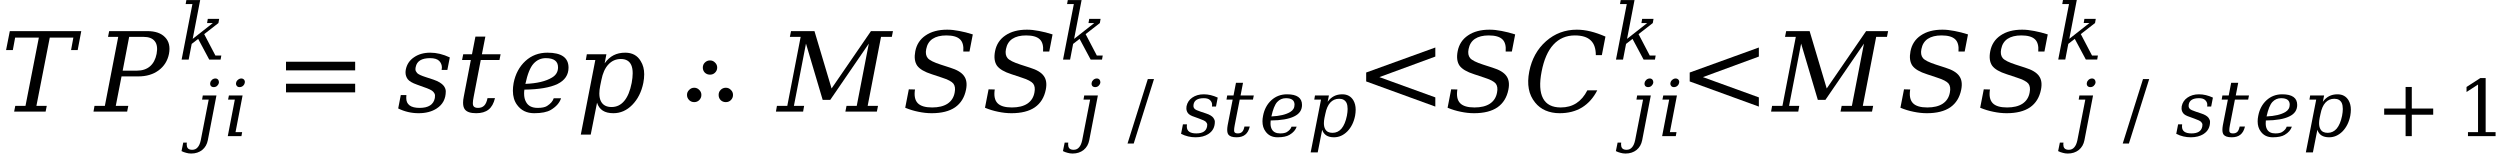
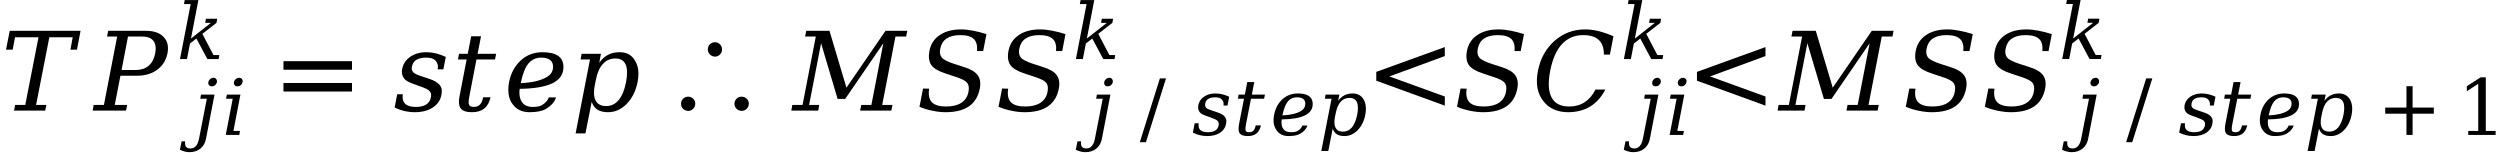
- <svg xmlns="http://www.w3.org/2000/svg" xmlns:xlink="http://www.w3.org/1999/xlink" width="271.688pt" height="16.689pt" viewBox="0 0 271.688 16.689" version="1.1">
+ <svg xmlns="http://www.w3.org/2000/svg" xmlns:xlink="http://www.w3.org/1999/xlink" width="274.136pt" height="16.689pt" viewBox="0 0 274.136 16.689" version="1.1">
  <defs>
    <g>
      <symbol overflow="visible" id="glyph0-0">
        <path style="stroke:none;" d="M 0.594 2.125 L 0.594 -8.469 L 6.594 -8.469 L 6.594 2.125 Z M 1.266 1.453 L 5.938 1.453 L 5.938 -7.781 L 1.266 -7.781 Z M 1.266 1.453 " />
      </symbol>
      <symbol overflow="visible" id="glyph0-1">
        <path style="stroke:none;" d="M 1.438 0 L 1.562 -0.625 L 2.672 -0.625 L 4.125 -8.047 L 1.547 -8.047 L 1.297 -6.688 L 0.562 -6.688 L 0.969 -8.75 L 8.734 -8.75 L 8.344 -6.688 L 7.625 -6.688 L 7.875 -8.047 L 5.312 -8.047 L 3.859 -0.625 L 4.984 -0.625 L 4.859 0 Z M 1.438 0 " />
      </symbol>
      <symbol overflow="visible" id="glyph0-2">
        <path style="stroke:none;" d="M 2.984 -4.453 L 4.531 -4.453 C 5.113 -4.453 5.586 -4.609 5.953 -4.922 C 6.316 -5.234 6.555 -5.688 6.672 -6.281 C 6.785 -6.883 6.719 -7.344 6.469 -7.656 C 6.227 -7.969 5.816 -8.125 5.234 -8.125 L 3.688 -8.125 Z M -0.188 0 L -0.078 -0.625 L 1.047 -0.625 L 2.5 -8.125 L 1.391 -8.125 L 1.516 -8.75 L 5.656 -8.75 C 6.531 -8.75 7.176 -8.523 7.594 -8.078 C 8.02 -7.641 8.16 -7.039 8.016 -6.281 C 7.867 -5.531 7.492 -4.93 6.891 -4.484 C 6.297 -4.047 5.562 -3.828 4.688 -3.828 L 2.859 -3.828 L 2.234 -0.625 L 3.594 -0.625 L 3.469 0 Z M -0.188 0 " />
      </symbol>
      <symbol overflow="visible" id="glyph0-3">
        <path style="stroke:none;" d="M 0.422 -1.797 L 1.031 -1.797 C 1.02 -1.68 1.016 -1.578 1.016 -1.484 C 1.016 -0.766 1.5 -0.406 2.469 -0.406 C 3.438 -0.406 3.988 -0.766 4.125 -1.484 C 4.133 -1.547 4.141 -1.641 4.141 -1.766 C 4.141 -1.891 4.07 -2.023 3.938 -2.172 C 3.812 -2.316 3.469 -2.484 2.906 -2.672 L 2.172 -2.938 C 1.672 -3.113 1.336 -3.312 1.172 -3.531 C 1.016 -3.75 0.938 -3.988 0.938 -4.25 C 0.938 -4.344 0.945 -4.453 0.969 -4.578 C 1.082 -5.141 1.379 -5.582 1.859 -5.906 C 2.336 -6.238 2.926 -6.406 3.625 -6.406 C 4.312 -6.406 5.02 -6.234 5.75 -5.891 L 5.484 -4.531 L 4.859 -4.531 C 4.879 -4.625 4.891 -4.707 4.891 -4.781 C 4.891 -5.07 4.789 -5.316 4.594 -5.516 C 4.395 -5.711 4.066 -5.812 3.609 -5.812 C 2.691 -5.812 2.172 -5.492 2.047 -4.859 C 2.023 -4.797 2.016 -4.703 2.016 -4.578 C 2.016 -4.461 2.078 -4.332 2.203 -4.188 C 2.336 -4.051 2.648 -3.906 3.141 -3.75 L 3.953 -3.484 C 4.504 -3.297 4.883 -3.066 5.094 -2.797 C 5.238 -2.598 5.312 -2.398 5.312 -2.203 C 5.312 -1.391 4.984 -0.77 4.328 -0.344 C 3.805 0 3.148 0.172 2.359 0.172 C 1.578 0.172 0.836 0 0.141 -0.344 Z M 0.422 -1.797 " />
      </symbol>
      <symbol overflow="visible" id="glyph0-4">
        <path style="stroke:none;" d="M 1.609 -5.609 L 0.656 -5.609 L 0.781 -6.234 L 1.734 -6.234 L 2.109 -8.156 L 3.188 -8.156 L 2.812 -6.234 L 4.844 -6.234 L 4.719 -5.609 L 2.688 -5.609 L 1.922 -1.641 C 1.859 -1.336 1.828 -1.098 1.828 -0.922 C 1.828 -0.797 1.844 -0.703 1.875 -0.641 C 1.945 -0.484 2.117 -0.406 2.391 -0.406 C 2.672 -0.406 2.895 -0.488 3.062 -0.656 C 3.227 -0.82 3.348 -1.094 3.422 -1.469 L 4.234 -1.469 C 4.098 -0.895 3.863 -0.477 3.531 -0.219 C 3.207 0.039 2.758 0.172 2.188 0.172 C 1.57 0.172 1.16 0.031 0.953 -0.25 C 0.828 -0.414 0.766 -0.656 0.766 -0.969 C 0.766 -1.164 0.789 -1.391 0.844 -1.641 Z M 1.609 -5.609 " />
      </symbol>
      <symbol overflow="visible" id="glyph0-5">
        <path style="stroke:none;" d="M 1.766 -2.391 C 1.742 -2.242 1.734 -2.102 1.734 -1.969 C 1.734 -1.602 1.801 -1.301 1.938 -1.062 C 2.164 -0.625 2.586 -0.406 3.203 -0.406 C 3.66 -0.406 4 -0.473 4.219 -0.609 C 4.613 -0.859 4.859 -1.141 4.953 -1.453 L 5.75 -1.453 C 5.594 -0.961 5.223 -0.539 4.641 -0.188 C 4.234 0.051 3.629 0.172 2.828 0.172 C 2.023 0.172 1.406 -0.129 0.969 -0.734 C 0.664 -1.148 0.516 -1.66 0.516 -2.266 C 0.516 -2.523 0.539 -2.805 0.594 -3.109 C 0.789 -4.098 1.219 -4.895 1.875 -5.5 C 2.531 -6.102 3.328 -6.406 4.266 -6.406 C 5.797 -6.406 6.562 -5.863 6.562 -4.781 C 6.562 -3.988 6.16 -3.395 5.359 -3 C 4.547 -2.613 3.348 -2.41 1.766 -2.391 Z M 4.766 -3.703 C 5.203 -3.961 5.422 -4.332 5.422 -4.812 C 5.422 -5.477 4.977 -5.812 4.094 -5.812 C 3.57 -5.812 3.129 -5.613 2.766 -5.219 C 2.398 -4.82 2.102 -4.086 1.875 -3.016 C 3.133 -3.066 4.098 -3.297 4.766 -3.703 Z M 4.766 -3.703 " />
      </symbol>
      <symbol overflow="visible" id="glyph0-6">
        <path style="stroke:none;" d="M 2.75 -3.422 L 2.625 -2.812 C 2.562 -2.5 2.531 -2.219 2.531 -1.969 C 2.531 -1.613 2.594 -1.32 2.719 -1.094 C 2.938 -0.695 3.316 -0.5 3.859 -0.5 C 4.41 -0.5 4.867 -0.719 5.234 -1.156 C 5.609 -1.602 5.879 -2.258 6.047 -3.125 C 6.117 -3.508 6.156 -3.859 6.156 -4.172 C 6.156 -4.535 6.102 -4.832 6 -5.062 C 5.801 -5.5 5.426 -5.719 4.875 -5.719 C 4.332 -5.719 3.879 -5.52 3.516 -5.125 C 3.148 -4.738 2.895 -4.172 2.75 -3.422 Z M 2.094 -5.609 L 1.062 -5.609 L 1.172 -6.234 L 3.297 -6.234 L 3.109 -5.25 C 3.391 -5.645 3.711 -5.938 4.078 -6.125 C 4.441 -6.312 4.863 -6.406 5.344 -6.406 C 6.113 -6.406 6.676 -6.098 7.031 -5.484 C 7.281 -5.086 7.406 -4.613 7.406 -4.062 C 7.406 -3.758 7.375 -3.445 7.312 -3.125 C 7.113 -2.145 6.711 -1.348 6.109 -0.734 C 5.516 -0.129 4.832 0.172 4.062 0.172 C 3.582 0.172 3.195 0.078 2.906 -0.109 C 2.613 -0.297 2.406 -0.582 2.281 -0.969 L 1.594 2.5 L 0.516 2.5 Z M 2.094 -5.609 " />
      </symbol>
      <symbol overflow="visible" id="glyph0-7">
        <path style="stroke:none;" d="M -0.188 0 L -0.078 -0.625 L 1.047 -0.625 L 2.5 -8.125 L 1.328 -8.125 L 1.453 -8.75 L 4 -8.75 L 5.859 -2.516 L 10.141 -8.75 L 12.531 -8.75 L 12.406 -8.125 L 11.234 -8.125 L 9.781 -0.625 L 10.906 -0.625 L 10.781 0 L 7.359 0 L 7.484 -0.625 L 8.594 -0.625 L 9.906 -7.391 L 5.719 -1.281 L 4.891 -1.281 L 3.078 -7.391 L 1.766 -0.625 L 2.875 -0.625 L 2.766 0 Z M -0.188 0 " />
      </symbol>
      <symbol overflow="visible" id="glyph0-8">
        <path style="stroke:none;" d="M 0.344 -0.422 L 0.734 -2.422 L 1.406 -2.406 C 1.301 -1.738 1.398 -1.242 1.703 -0.922 C 2.004 -0.609 2.523 -0.453 3.266 -0.453 C 3.961 -0.453 4.52 -0.586 4.938 -0.859 C 5.363 -1.141 5.625 -1.547 5.719 -2.078 C 5.801 -2.492 5.754 -2.816 5.578 -3.047 C 5.398 -3.273 4.977 -3.492 4.312 -3.703 L 3.234 -4.062 C 2.441 -4.312 1.91 -4.625 1.641 -5 C 1.379 -5.383 1.312 -5.906 1.438 -6.562 C 1.582 -7.301 1.957 -7.875 2.562 -8.281 C 3.164 -8.695 3.945 -8.906 4.906 -8.906 C 5.312 -8.906 5.75 -8.859 6.219 -8.766 C 6.688 -8.68 7.176 -8.555 7.688 -8.391 L 7.328 -6.531 L 6.656 -6.531 C 6.707 -7.145 6.586 -7.586 6.297 -7.859 C 6.004 -8.141 5.508 -8.281 4.812 -8.281 C 4.188 -8.281 3.688 -8.156 3.312 -7.906 C 2.945 -7.656 2.719 -7.285 2.625 -6.797 C 2.539 -6.379 2.598 -6.051 2.797 -5.812 C 2.992 -5.582 3.461 -5.348 4.203 -5.109 L 5.219 -4.781 C 5.969 -4.551 6.473 -4.25 6.734 -3.875 C 7.004 -3.508 7.078 -3.016 6.953 -2.391 C 6.785 -1.547 6.391 -0.906 5.766 -0.469 C 5.141 -0.039 4.289 0.172 3.219 0.172 C 2.738 0.172 2.258 0.117 1.781 0.016 C 1.301 -0.078 0.82 -0.223 0.344 -0.422 Z M 0.344 -0.422 " />
      </symbol>
      <symbol overflow="visible" id="glyph0-9">
        <path style="stroke:none;" d="M 8.781 -5.984 L 2.703 -3.75 L 8.781 -1.547 L 8.781 -0.547 L 1.266 -3.281 L 1.266 -4.25 L 8.781 -6.969 Z M 8.781 -5.984 " />
      </symbol>
      <symbol overflow="visible" id="glyph0-10">
        <path style="stroke:none;" d="M 8.062 -2.312 C 7.645 -1.5 7.094 -0.879 6.406 -0.453 C 5.719 -0.035 4.906 0.172 3.969 0.172 C 3.406 0.172 2.895 0.07 2.438 -0.125 C 1.988 -0.32 1.613 -0.609 1.312 -0.984 C 0.957 -1.422 0.727 -1.914 0.625 -2.469 C 0.52 -3.031 0.535 -3.66 0.672 -4.359 C 0.941 -5.723 1.551 -6.82 2.5 -7.656 C 3.445 -8.488 4.562 -8.906 5.844 -8.906 C 6.32 -8.906 6.816 -8.844 7.328 -8.719 C 7.836 -8.594 8.379 -8.406 8.953 -8.156 L 8.562 -6.141 L 7.906 -6.141 C 7.906 -6.867 7.719 -7.406 7.344 -7.75 C 6.977 -8.102 6.406 -8.281 5.625 -8.281 C 4.688 -8.281 3.91 -7.945 3.297 -7.281 C 2.691 -6.625 2.266 -5.648 2.016 -4.359 C 1.766 -3.078 1.816 -2.102 2.172 -1.438 C 2.523 -0.781 3.164 -0.453 4.094 -0.453 C 4.75 -0.453 5.316 -0.609 5.797 -0.922 C 6.273 -1.234 6.672 -1.695 6.984 -2.312 Z M 8.062 -2.312 " />
      </symbol>
      <symbol overflow="visible" id="glyph1-0">
        <path style="stroke:none;" d="M 0.422 1.5 L 0.422 -6 L 4.688 -6 L 4.688 1.5 Z M 0.906 1.031 L 4.203 1.031 L 4.203 -5.531 L 0.906 -5.531 Z M 0.906 1.031 " />
      </symbol>
      <symbol overflow="visible" id="glyph1-1">
        <path style="stroke:none;" d="M 1.562 -5.797 C 1.582 -5.922 1.645 -6.031 1.75 -6.125 C 1.863 -6.219 1.988 -6.266 2.125 -6.266 C 2.25 -6.266 2.348 -6.219 2.422 -6.125 C 2.473 -6.051 2.5 -5.973 2.5 -5.891 C 2.5 -5.859 2.5 -5.828 2.5 -5.797 C 2.469 -5.66 2.398 -5.547 2.297 -5.453 C 2.191 -5.367 2.07 -5.328 1.938 -5.328 C 1.812 -5.328 1.707 -5.367 1.625 -5.453 C 1.57 -5.523 1.547 -5.609 1.547 -5.703 C 1.547 -5.734 1.551 -5.766 1.562 -5.797 Z M 1.391 -3.969 L 0.672 -3.969 L 0.75 -4.422 L 2.234 -4.422 L 1.297 0.438 C 1.211 0.883 1.008 1.238 0.688 1.5 C 0.363 1.758 -0.035 1.891 -0.516 1.891 C -0.711 1.891 -0.895 1.863 -1.062 1.812 C -1.238 1.77 -1.406 1.707 -1.562 1.625 L -1.375 0.703 L -0.984 0.703 C -0.992 0.773 -1 0.836 -1 0.891 C -1 1.066 -0.961 1.203 -0.891 1.297 C -0.797 1.422 -0.633 1.484 -0.406 1.484 C -0.156 1.484 0.039 1.395 0.188 1.219 C 0.344 1.051 0.457 0.789 0.531 0.438 Z M 1.391 -3.969 " />
      </symbol>
      <symbol overflow="visible" id="glyph1-2">
        <path style="stroke:none;" d="M 1.344 -5.797 C 1.363 -5.922 1.43 -6.031 1.547 -6.125 C 1.66 -6.219 1.781 -6.266 1.906 -6.266 C 2.031 -6.266 2.133 -6.219 2.219 -6.125 C 2.27 -6.051 2.297 -5.973 2.297 -5.891 C 2.297 -5.859 2.289 -5.828 2.281 -5.797 C 2.258 -5.66 2.191 -5.547 2.078 -5.453 C 1.973 -5.367 1.852 -5.328 1.719 -5.328 C 1.594 -5.328 1.492 -5.367 1.422 -5.453 C 1.359 -5.523 1.328 -5.609 1.328 -5.703 C 1.328 -5.734 1.332 -5.766 1.344 -5.797 Z M 1.281 -0.438 L 2 -0.438 L 1.922 0 L 0.438 0 L 1.203 -3.969 L 0.469 -3.969 L 0.562 -4.422 L 2.047 -4.422 Z M 1.281 -0.438 " />
      </symbol>
      <symbol overflow="visible" id="glyph1-3">
        <path style="stroke:none;" d="M 2.812 -2.766 L 4.031 -0.438 L 4.672 -0.438 L 4.594 0 L 3.359 0 L 2.156 -2.25 L 1.453 -1.703 L 1.125 0 L 0.359 0 L 1.531 -6.031 L 0.797 -6.031 L 0.875 -6.469 L 2.375 -6.469 L 1.562 -2.25 L 3.75 -3.969 L 3.125 -3.969 L 3.203 -4.422 L 4.438 -4.422 L 4.359 -3.969 Z M 2.812 -2.766 " />
      </symbol>
      <symbol overflow="visible" id="glyph1-4">
        <path style="stroke:none;" d="M 0.297 -1.281 L 0.734 -1.281 C 0.723 -1.195 0.719 -1.117 0.719 -1.047 C 0.719 -0.547 1.062 -0.297 1.75 -0.297 C 2.438 -0.297 2.828 -0.547 2.922 -1.047 C 2.93 -1.098 2.938 -1.164 2.938 -1.25 C 2.938 -1.344 2.891 -1.441 2.797 -1.547 C 2.703 -1.648 2.457 -1.77 2.062 -1.906 L 1.547 -2.094 C 1.191 -2.207 0.957 -2.344 0.844 -2.5 C 0.727 -2.656 0.672 -2.828 0.672 -3.016 C 0.672 -3.086 0.676 -3.164 0.688 -3.25 C 0.77 -3.645 0.977 -3.957 1.312 -4.188 C 1.656 -4.426 2.07 -4.547 2.562 -4.547 C 3.062 -4.547 3.566 -4.426 4.078 -4.188 L 3.891 -3.219 L 3.453 -3.219 C 3.461 -3.281 3.469 -3.336 3.469 -3.391 C 3.469 -3.598 3.395 -3.77 3.25 -3.906 C 3.113 -4.051 2.883 -4.125 2.562 -4.125 C 1.906 -4.125 1.535 -3.898 1.453 -3.453 C 1.441 -3.398 1.438 -3.332 1.438 -3.25 C 1.438 -3.164 1.477 -3.07 1.562 -2.969 C 1.656 -2.875 1.879 -2.77 2.234 -2.656 L 2.797 -2.469 C 3.191 -2.344 3.461 -2.18 3.609 -1.984 C 3.711 -1.836 3.766 -1.695 3.766 -1.562 C 3.766 -0.977 3.531 -0.535 3.062 -0.234 C 2.695 0.004 2.234 0.125 1.672 0.125 C 1.117 0.125 0.594 0 0.094 -0.25 Z M 0.297 -1.281 " />
      </symbol>
      <symbol overflow="visible" id="glyph1-5">
        <path style="stroke:none;" d="M 1.141 -3.969 L 0.469 -3.969 L 0.547 -4.422 L 1.234 -4.422 L 1.5 -5.797 L 2.266 -5.797 L 2 -4.422 L 3.438 -4.422 L 3.344 -3.969 L 1.906 -3.969 L 1.359 -1.172 C 1.316 -0.953 1.297 -0.781 1.297 -0.656 C 1.297 -0.562 1.305 -0.492 1.328 -0.453 C 1.379 -0.348 1.504 -0.297 1.703 -0.297 C 1.898 -0.297 2.055 -0.352 2.172 -0.469 C 2.285 -0.582 2.367 -0.773 2.422 -1.047 L 3 -1.047 C 2.906 -0.641 2.738 -0.344 2.5 -0.156 C 2.27 0.031 1.957 0.125 1.562 0.125 C 1.113 0.125 0.816 0.023 0.672 -0.172 C 0.586 -0.297 0.547 -0.469 0.547 -0.688 C 0.547 -0.82 0.562 -0.984 0.594 -1.172 Z M 1.141 -3.969 " />
      </symbol>
      <symbol overflow="visible" id="glyph1-6">
        <path style="stroke:none;" d="M 1.25 -1.703 C 1.238 -1.586 1.234 -1.484 1.234 -1.391 C 1.234 -1.129 1.281 -0.914 1.375 -0.75 C 1.539 -0.445 1.844 -0.297 2.281 -0.297 C 2.594 -0.297 2.832 -0.344 3 -0.438 C 3.281 -0.613 3.453 -0.812 3.516 -1.031 L 4.078 -1.031 C 3.961 -0.676 3.703 -0.379 3.297 -0.141 C 3.004 0.035 2.57 0.125 2 0.125 C 1.426 0.125 0.988 -0.086 0.688 -0.516 C 0.469 -0.805 0.359 -1.172 0.359 -1.609 C 0.359 -1.797 0.379 -1.992 0.422 -2.203 C 0.555 -2.91 0.859 -3.477 1.328 -3.906 C 1.797 -4.332 2.363 -4.547 3.031 -4.547 C 4.113 -4.547 4.656 -4.16 4.656 -3.391 C 4.656 -2.828 4.367 -2.41 3.797 -2.141 C 3.223 -1.859 2.375 -1.711 1.25 -1.703 Z M 3.375 -2.625 C 3.688 -2.812 3.844 -3.078 3.844 -3.422 C 3.844 -3.891 3.531 -4.125 2.906 -4.125 C 2.531 -4.125 2.211 -3.984 1.953 -3.703 C 1.703 -3.422 1.492 -2.898 1.328 -2.141 C 2.223 -2.18 2.906 -2.344 3.375 -2.625 Z M 3.375 -2.625 " />
      </symbol>
      <symbol overflow="visible" id="glyph1-7">
        <path style="stroke:none;" d="M 1.953 -2.422 L 1.859 -1.984 C 1.816 -1.766 1.797 -1.57 1.797 -1.406 C 1.797 -1.145 1.844 -0.93 1.938 -0.766 C 2.082 -0.492 2.348 -0.359 2.734 -0.359 C 3.129 -0.359 3.457 -0.516 3.719 -0.828 C 3.977 -1.141 4.172 -1.602 4.297 -2.219 C 4.348 -2.488 4.375 -2.734 4.375 -2.953 C 4.375 -3.211 4.336 -3.426 4.266 -3.594 C 4.117 -3.906 3.848 -4.062 3.453 -4.062 C 3.066 -4.062 2.742 -3.922 2.484 -3.641 C 2.234 -3.359 2.055 -2.953 1.953 -2.422 Z M 1.484 -3.969 L 0.75 -3.969 L 0.828 -4.422 L 2.344 -4.422 L 2.203 -3.734 C 2.398 -4.004 2.629 -4.207 2.891 -4.344 C 3.148 -4.477 3.453 -4.547 3.797 -4.547 C 4.336 -4.547 4.738 -4.328 5 -3.891 C 5.164 -3.609 5.25 -3.27 5.25 -2.875 C 5.25 -2.664 5.227 -2.445 5.188 -2.219 C 5.051 -1.52 4.77 -0.953 4.344 -0.516 C 3.914 -0.086 3.43 0.125 2.891 0.125 C 2.547 0.125 2.27 0.055 2.062 -0.078 C 1.852 -0.211 1.703 -0.414 1.609 -0.688 L 1.125 1.766 L 0.359 1.766 Z M 1.484 -3.969 " />
      </symbol>
      <symbol overflow="visible" id="glyph2-0">
        <path style="stroke:none;" d="M 0.594 2.125 L 0.594 -8.469 L 6.594 -8.469 L 6.594 2.125 Z M 1.266 1.453 L 5.938 1.453 L 5.938 -7.781 L 1.266 -7.781 Z M 1.266 1.453 " />
      </symbol>
      <symbol overflow="visible" id="glyph2-1">
        <path style="stroke:none;" d="M 1.266 -5.422 L 8.781 -5.422 L 8.781 -4.484 L 1.266 -4.484 Z M 1.266 -3.031 L 8.781 -3.031 L 8.781 -2.094 L 1.266 -2.094 Z M 1.266 -3.031 " />
      </symbol>
      <symbol overflow="visible" id="glyph3-0">
-         <path style="stroke:none;" d="M 0.391 0 L 0.391 -7.984 L 3.578 -7.984 L 3.578 0 Z M 0.797 -0.391 L 3.188 -0.391 L 3.188 -7.594 L 0.797 -7.594 Z M 0.797 -0.391 " />
+         <path style="stroke:none;" d="" />
      </symbol>
      <symbol overflow="visible" id="glyph3-1">
-         <path style="stroke:none;" d="M 4 -5.328 C 4.156 -5.18 4.234 -5 4.234 -4.781 C 4.234 -4.57 4.156 -4.391 4 -4.234 C 3.852 -4.086 3.672 -4.016 3.453 -4.016 C 3.234 -4.016 3.047 -4.086 2.891 -4.234 C 2.742 -4.391 2.672 -4.57 2.672 -4.781 C 2.672 -5 2.742 -5.18 2.891 -5.328 C 3.047 -5.484 3.234 -5.562 3.453 -5.562 C 3.672 -5.562 3.852 -5.484 4 -5.328 Z M 5.719 -2.359 C 5.875 -2.211 5.953 -2.031 5.953 -1.812 C 5.953 -1.594 5.875 -1.406 5.719 -1.25 C 5.57 -1.102 5.391 -1.031 5.172 -1.031 C 4.953 -1.031 4.766 -1.102 4.609 -1.25 C 4.461 -1.406 4.391 -1.594 4.391 -1.812 C 4.391 -2.031 4.461 -2.211 4.609 -2.359 C 4.766 -2.516 4.953 -2.594 5.172 -2.594 C 5.391 -2.594 5.57 -2.516 5.719 -2.359 Z M 2.281 -2.359 C 2.438 -2.211 2.516 -2.031 2.516 -1.812 C 2.516 -1.594 2.438 -1.406 2.281 -1.25 C 2.133 -1.102 1.953 -1.031 1.734 -1.031 C 1.523 -1.031 1.344 -1.102 1.188 -1.25 C 1.031 -1.406 0.953 -1.594 0.953 -1.812 C 0.953 -2.031 1.031 -2.211 1.188 -2.359 C 1.344 -2.516 1.523 -2.594 1.734 -2.594 C 1.953 -2.594 2.133 -2.516 2.281 -2.359 Z M 2.281 -2.359 " />
+         <path style="stroke:none;" d="M 8.891 -1.531 C 8.453 -1.531 8.109 -1.172 8.109 -0.75 C 8.109 -0.312 8.469 0.031 8.906 0.031 C 9.328 0.031 9.688 -0.328 9.688 -0.75 C 9.688 -1.188 9.344 -1.531 8.891 -1.531 Z M 3.031 -1.531 C 2.594 -1.531 2.25 -1.188 2.25 -0.75 C 2.25 -0.312 2.609 0.031 3.047 0.031 C 3.469 0.031 3.812 -0.328 3.812 -0.75 C 3.812 -1.188 3.469 -1.531 3.031 -1.531 Z M 5.969 -7.5 C 5.531 -7.5 5.188 -7.156 5.188 -6.703 C 5.188 -6.281 5.547 -5.922 5.984 -5.922 C 6.406 -5.922 6.75 -6.281 6.75 -6.703 C 6.75 -7.156 6.406 -7.5 5.969 -7.5 Z M 5.969 -7.5 " />
      </symbol>
      <symbol overflow="visible" id="glyph4-0">
        <path style="stroke:none;" d="M 0.422 1.5 L 0.422 -6 L 4.688 -6 L 4.688 1.5 Z M 0.906 1.031 L 4.203 1.031 L 4.203 -5.531 L 0.906 -5.531 Z M 0.906 1.031 " />
      </symbol>
      <symbol overflow="visible" id="glyph4-1">
        <path style="stroke:none;" d="M 2.203 -6.203 L 2.875 -6.203 L 0.672 0.797 L 0 0.797 Z M 2.203 -6.203 " />
      </symbol>
      <symbol overflow="visible" id="glyph4-2">
        <path style="stroke:none;" d="M 3.906 -5.344 L 3.906 -3 L 6.234 -3 L 6.234 -2.328 L 3.906 -2.328 L 3.906 0 L 3.234 0 L 3.234 -2.328 L 0.906 -2.328 L 0.906 -3 L 3.234 -3 L 3.234 -5.344 Z M 3.906 -5.344 " />
      </symbol>
      <symbol overflow="visible" id="glyph4-3">
        <path style="stroke:none;" d="M 1.203 0 L 1.203 -0.438 L 2.297 -0.438 L 2.297 -5.609 L 1.047 -4.797 L 1.047 -5.344 L 2.547 -6.312 L 3.125 -6.312 L 3.125 -0.438 L 4.203 -0.438 L 4.203 0 Z M 1.203 0 " />
      </symbol>
    </g>
  </defs>
  <g id="surface141">
    <g style="fill:rgb(0%,0%,0%);fill-opacity:1;">
      <use xlink:href="#glyph0-1" x="0.098" y="12.131" />
    </g>
    <g style="fill:rgb(0%,0%,0%);fill-opacity:1;">
      <use xlink:href="#glyph0-2" x="10.348" y="12.131" />
    </g>
    <g style="fill:rgb(0%,0%,0%);fill-opacity:1;">
      <use xlink:href="#glyph1-1" x="21.289" y="14.795" />
    </g>
    <g style="fill:rgb(0%,0%,0%);fill-opacity:1;">
      <use xlink:href="#glyph1-2" x="24.316" y="14.795" />
    </g>
    <g style="fill:rgb(0%,0%,0%);fill-opacity:1;">
      <use xlink:href="#glyph1-3" x="19.379" y="6.475" />
    </g>
    <g style="fill:rgb(0%,0%,0%);fill-opacity:1;">
      <use xlink:href="#glyph2-1" x="29.816" y="12.131" />
    </g>
    <g style="fill:rgb(0%,0%,0%);fill-opacity:1;">
      <use xlink:href="#glyph0-3" x="43.133" y="12.131" />
    </g>
    <g style="fill:rgb(0%,0%,0%);fill-opacity:1;">
      <use xlink:href="#glyph0-4" x="49.559" y="12.131" />
    </g>
    <g style="fill:rgb(0%,0%,0%);fill-opacity:1;">
      <use xlink:href="#glyph0-5" x="55.223" y="12.131" />
    </g>
    <g style="fill:rgb(0%,0%,0%);fill-opacity:1;">
      <use xlink:href="#glyph0-6" x="62.602" y="12.131" />
    </g>
    <g style="fill:rgb(0%,0%,0%);fill-opacity:1;">
-       <use xlink:href="#glyph3-1" x="73.707" y="12.129" />
-     </g>
-     <g style="fill:rgb(0%,0%,0%);fill-opacity:1;">
-       <use xlink:href="#glyph0-7" x="84.512" y="12.131" />
-     </g>
-     <g style="fill:rgb(0%,0%,0%);fill-opacity:1;">
-       <use xlink:href="#glyph0-8" x="98.031" y="12.131" />
-     </g>
-     <g style="fill:rgb(0%,0%,0%);fill-opacity:1;">
-       <use xlink:href="#glyph0-8" x="106.699" y="12.131" />
-     </g>
-     <g style="fill:rgb(0%,0%,0%);fill-opacity:1;">
-       <use xlink:href="#glyph1-1" x="117.078" y="14.795" />
-     </g>
-     <g style="fill:rgb(0%,0%,0%);fill-opacity:1;">
-       <use xlink:href="#glyph4-1" x="122.535" y="14.799" />
-     </g>
-     <g style="fill:rgb(0%,0%,0%);fill-opacity:1;">
-       <use xlink:href="#glyph1-4" x="128.258" y="14.795" />
-     </g>
-     <g style="fill:rgb(0%,0%,0%);fill-opacity:1;">
-       <use xlink:href="#glyph1-5" x="132.82" y="14.795" />
-     </g>
-     <g style="fill:rgb(0%,0%,0%);fill-opacity:1;">
-       <use xlink:href="#glyph1-6" x="136.84" y="14.795" />
-     </g>
-     <g style="fill:rgb(0%,0%,0%);fill-opacity:1;">
-       <use xlink:href="#glyph1-7" x="142.078" y="14.795" />
-     </g>
-     <g style="fill:rgb(0%,0%,0%);fill-opacity:1;">
-       <use xlink:href="#glyph1-3" x="115.168" y="6.475" />
-     </g>
-     <g style="fill:rgb(0%,0%,0%);fill-opacity:1;">
-       <use xlink:href="#glyph0-9" x="147.203" y="12.131" />
-     </g>
-     <g style="fill:rgb(0%,0%,0%);fill-opacity:1;">
-       <use xlink:href="#glyph0-8" x="156.973" y="12.131" />
-     </g>
-     <g style="fill:rgb(0%,0%,0%);fill-opacity:1;">
-       <use xlink:href="#glyph0-10" x="165.52" y="12.131" />
-     </g>
-     <g style="fill:rgb(0%,0%,0%);fill-opacity:1;">
-       <use xlink:href="#glyph1-1" x="177.168" y="14.795" />
-     </g>
-     <g style="fill:rgb(0%,0%,0%);fill-opacity:1;">
-       <use xlink:href="#glyph1-2" x="180.195" y="14.795" />
-     </g>
-     <g style="fill:rgb(0%,0%,0%);fill-opacity:1;">
-       <use xlink:href="#glyph1-3" x="175.258" y="6.475" />
-     </g>
-     <g style="fill:rgb(0%,0%,0%);fill-opacity:1;">
-       <use xlink:href="#glyph0-9" x="182.363" y="12.131" />
-     </g>
-     <g style="fill:rgb(0%,0%,0%);fill-opacity:1;">
-       <use xlink:href="#glyph0-7" x="192.66" y="12.131" />
-     </g>
-     <g style="fill:rgb(0%,0%,0%);fill-opacity:1;">
-       <use xlink:href="#glyph0-8" x="206.184" y="12.131" />
-     </g>
-     <g style="fill:rgb(0%,0%,0%);fill-opacity:1;">
-       <use xlink:href="#glyph0-8" x="214.852" y="12.131" />
-     </g>
-     <g style="fill:rgb(0%,0%,0%);fill-opacity:1;">
-       <use xlink:href="#glyph1-1" x="225.23" y="14.795" />
-     </g>
-     <g style="fill:rgb(0%,0%,0%);fill-opacity:1;">
-       <use xlink:href="#glyph4-1" x="230.688" y="14.799" />
-     </g>
-     <g style="fill:rgb(0%,0%,0%);fill-opacity:1;">
-       <use xlink:href="#glyph1-4" x="236.41" y="14.795" />
-     </g>
-     <g style="fill:rgb(0%,0%,0%);fill-opacity:1;">
-       <use xlink:href="#glyph1-5" x="240.973" y="14.795" />
-     </g>
-     <g style="fill:rgb(0%,0%,0%);fill-opacity:1;">
-       <use xlink:href="#glyph1-6" x="244.992" y="14.795" />
-     </g>
-     <g style="fill:rgb(0%,0%,0%);fill-opacity:1;">
-       <use xlink:href="#glyph1-7" x="250.23" y="14.795" />
-     </g>
-     <g style="fill:rgb(0%,0%,0%);fill-opacity:1;">
-       <use xlink:href="#glyph4-2" x="258.195" y="14.795" />
-     </g>
-     <g style="fill:rgb(0%,0%,0%);fill-opacity:1;">
-       <use xlink:href="#glyph4-3" x="267.004" y="14.795" />
-     </g>
-     <g style="fill:rgb(0%,0%,0%);fill-opacity:1;">
-       <use xlink:href="#glyph1-3" x="223.32" y="6.471" />
+       <use xlink:href="#glyph3-1" x="72.426" y="12.13" />
+     </g>
+     <g style="fill:rgb(0%,0%,0%);fill-opacity:1;">
+       <use xlink:href="#glyph0-7" x="86.957" y="12.131" />
+     </g>
+     <g style="fill:rgb(0%,0%,0%);fill-opacity:1;">
+       <use xlink:href="#glyph0-8" x="100.48" y="12.131" />
+     </g>
+     <g style="fill:rgb(0%,0%,0%);fill-opacity:1;">
+       <use xlink:href="#glyph0-8" x="109.148" y="12.131" />
+     </g>
+     <g style="fill:rgb(0%,0%,0%);fill-opacity:1;">
+       <use xlink:href="#glyph1-1" x="119.527" y="14.795" />
+     </g>
+     <g style="fill:rgb(0%,0%,0%);fill-opacity:1;">
+       <use xlink:href="#glyph4-1" x="124.984" y="14.799" />
+     </g>
+     <g style="fill:rgb(0%,0%,0%);fill-opacity:1;">
+       <use xlink:href="#glyph1-4" x="130.707" y="14.795" />
+     </g>
+     <g style="fill:rgb(0%,0%,0%);fill-opacity:1;">
+       <use xlink:href="#glyph1-5" x="135.27" y="14.795" />
+     </g>
+     <g style="fill:rgb(0%,0%,0%);fill-opacity:1;">
+       <use xlink:href="#glyph1-6" x="139.289" y="14.795" />
+     </g>
+     <g style="fill:rgb(0%,0%,0%);fill-opacity:1;">
+       <use xlink:href="#glyph1-7" x="144.527" y="14.795" />
+     </g>
+     <g style="fill:rgb(0%,0%,0%);fill-opacity:1;">
+       <use xlink:href="#glyph1-3" x="117.617" y="6.475" />
+     </g>
+     <g style="fill:rgb(0%,0%,0%);fill-opacity:1;">
+       <use xlink:href="#glyph0-9" x="149.648" y="12.131" />
+     </g>
+     <g style="fill:rgb(0%,0%,0%);fill-opacity:1;">
+       <use xlink:href="#glyph0-8" x="159.422" y="12.131" />
+     </g>
+     <g style="fill:rgb(0%,0%,0%);fill-opacity:1;">
+       <use xlink:href="#glyph0-10" x="167.969" y="12.131" />
+     </g>
+     <g style="fill:rgb(0%,0%,0%);fill-opacity:1;">
+       <use xlink:href="#glyph1-1" x="179.617" y="14.795" />
+     </g>
+     <g style="fill:rgb(0%,0%,0%);fill-opacity:1;">
+       <use xlink:href="#glyph1-2" x="182.645" y="14.795" />
+     </g>
+     <g style="fill:rgb(0%,0%,0%);fill-opacity:1;">
+       <use xlink:href="#glyph1-3" x="177.707" y="6.475" />
+     </g>
+     <g style="fill:rgb(0%,0%,0%);fill-opacity:1;">
+       <use xlink:href="#glyph0-9" x="184.812" y="12.131" />
+     </g>
+     <g style="fill:rgb(0%,0%,0%);fill-opacity:1;">
+       <use xlink:href="#glyph0-7" x="195.109" y="12.131" />
+     </g>
+     <g style="fill:rgb(0%,0%,0%);fill-opacity:1;">
+       <use xlink:href="#glyph0-8" x="208.633" y="12.131" />
+     </g>
+     <g style="fill:rgb(0%,0%,0%);fill-opacity:1;">
+       <use xlink:href="#glyph0-8" x="217.301" y="12.131" />
+     </g>
+     <g style="fill:rgb(0%,0%,0%);fill-opacity:1;">
+       <use xlink:href="#glyph1-1" x="227.676" y="14.795" />
+     </g>
+     <g style="fill:rgb(0%,0%,0%);fill-opacity:1;">
+       <use xlink:href="#glyph4-1" x="233.137" y="14.799" />
+     </g>
+     <g style="fill:rgb(0%,0%,0%);fill-opacity:1;">
+       <use xlink:href="#glyph1-4" x="238.859" y="14.795" />
+     </g>
+     <g style="fill:rgb(0%,0%,0%);fill-opacity:1;">
+       <use xlink:href="#glyph1-5" x="243.422" y="14.795" />
+     </g>
+     <g style="fill:rgb(0%,0%,0%);fill-opacity:1;">
+       <use xlink:href="#glyph1-6" x="247.441" y="14.795" />
+     </g>
+     <g style="fill:rgb(0%,0%,0%);fill-opacity:1;">
+       <use xlink:href="#glyph1-7" x="252.68" y="14.795" />
+     </g>
+     <g style="fill:rgb(0%,0%,0%);fill-opacity:1;">
+       <use xlink:href="#glyph4-2" x="260.645" y="14.795" />
+     </g>
+     <g style="fill:rgb(0%,0%,0%);fill-opacity:1;">
+       <use xlink:href="#glyph4-3" x="269.453" y="14.795" />
+     </g>
+     <g style="fill:rgb(0%,0%,0%);fill-opacity:1;">
+       <use xlink:href="#glyph1-3" x="225.77" y="6.471" />
    </g>
  </g>
</svg>
